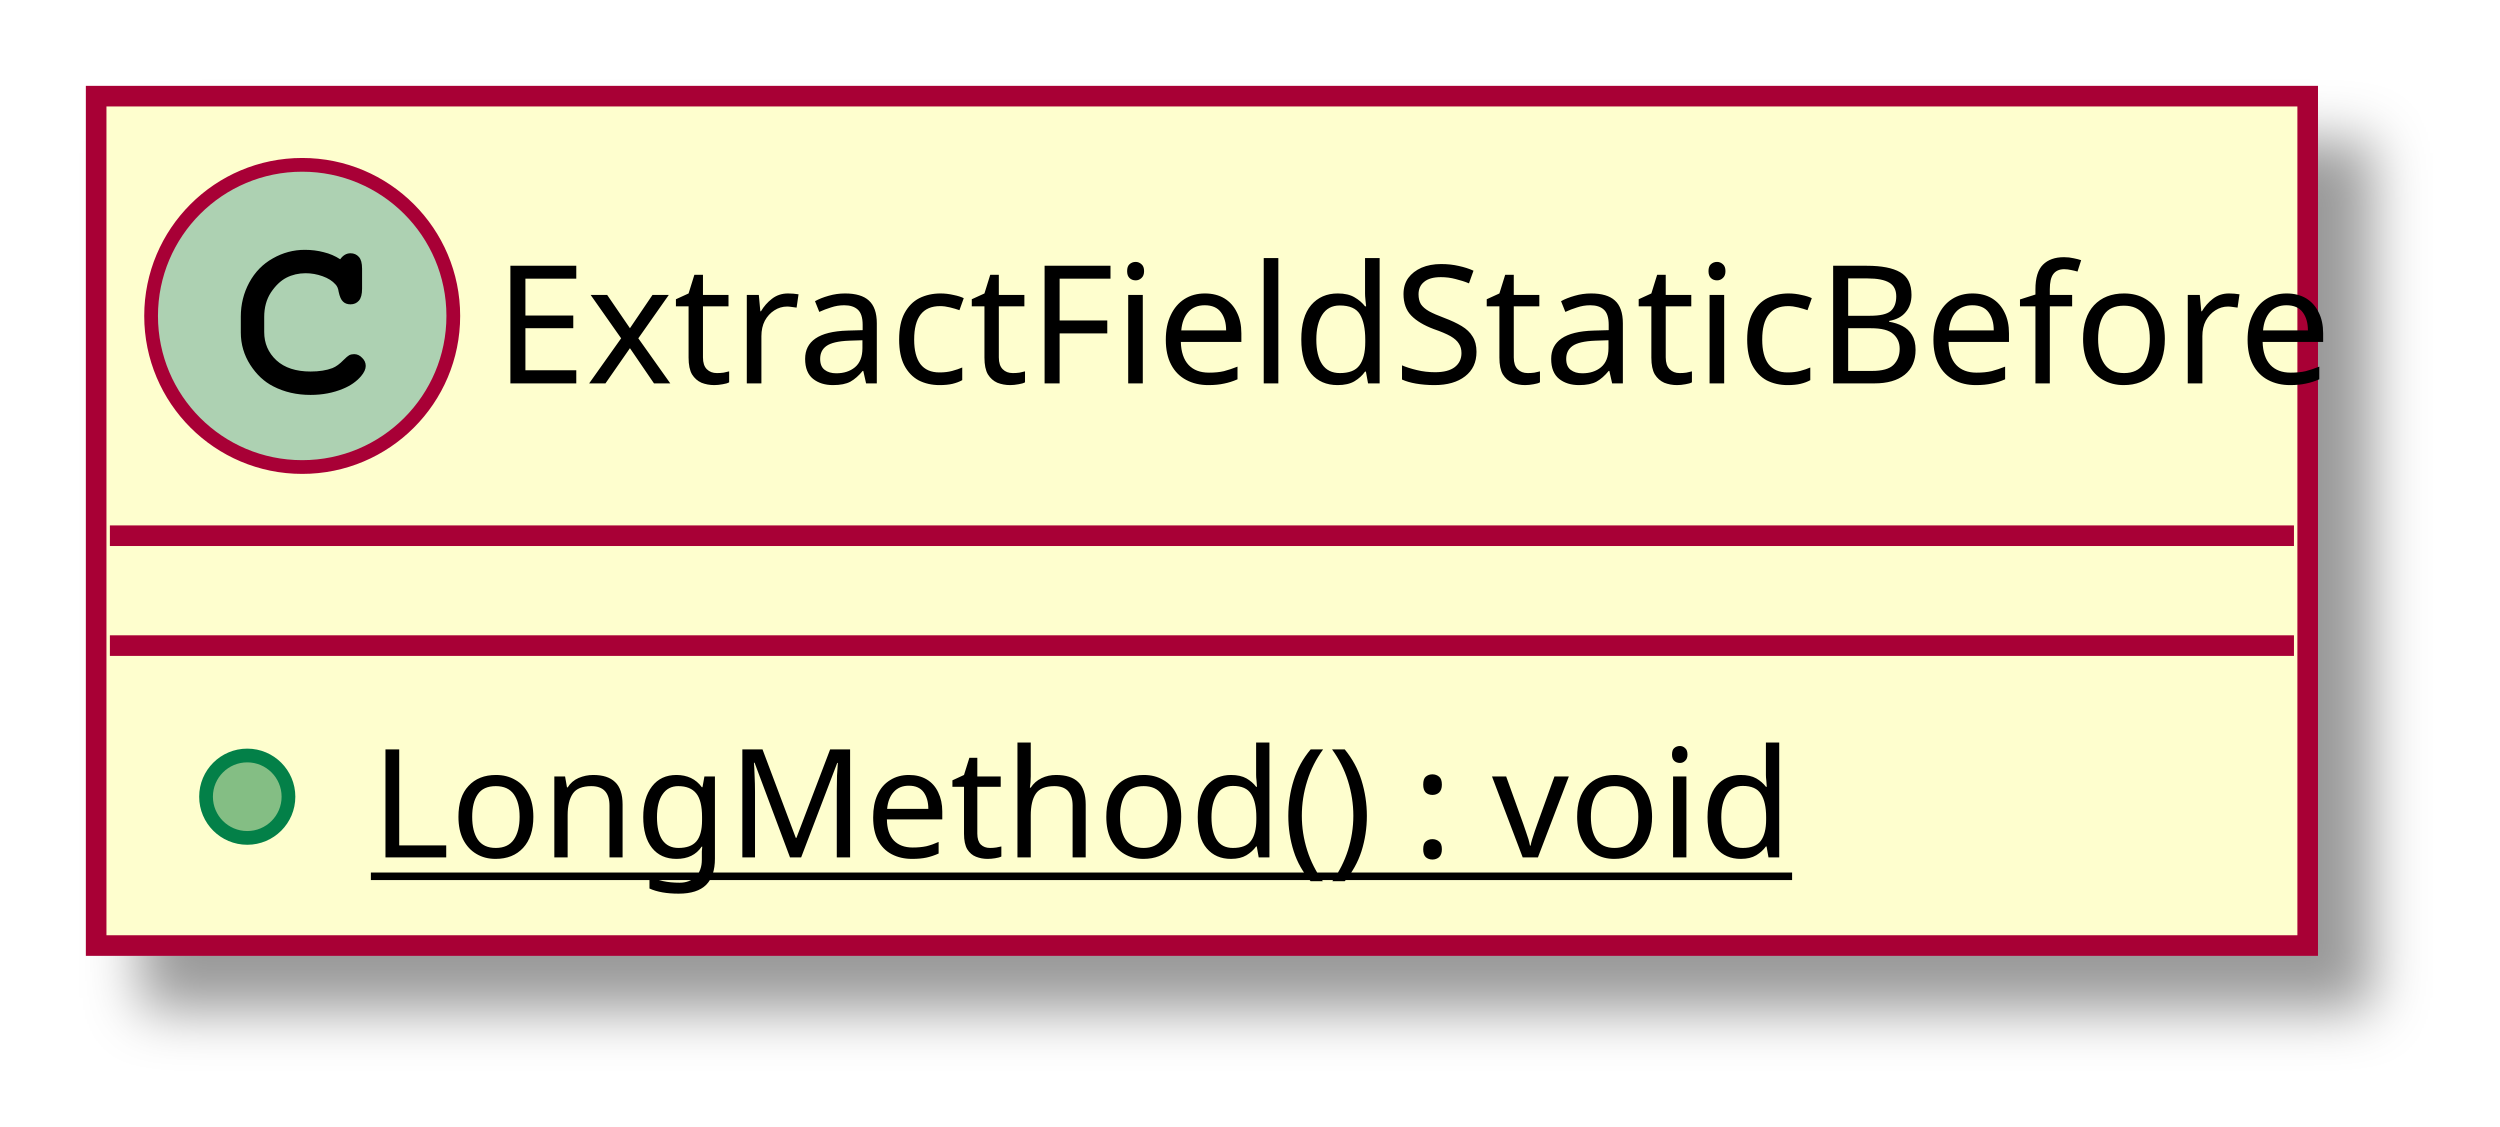
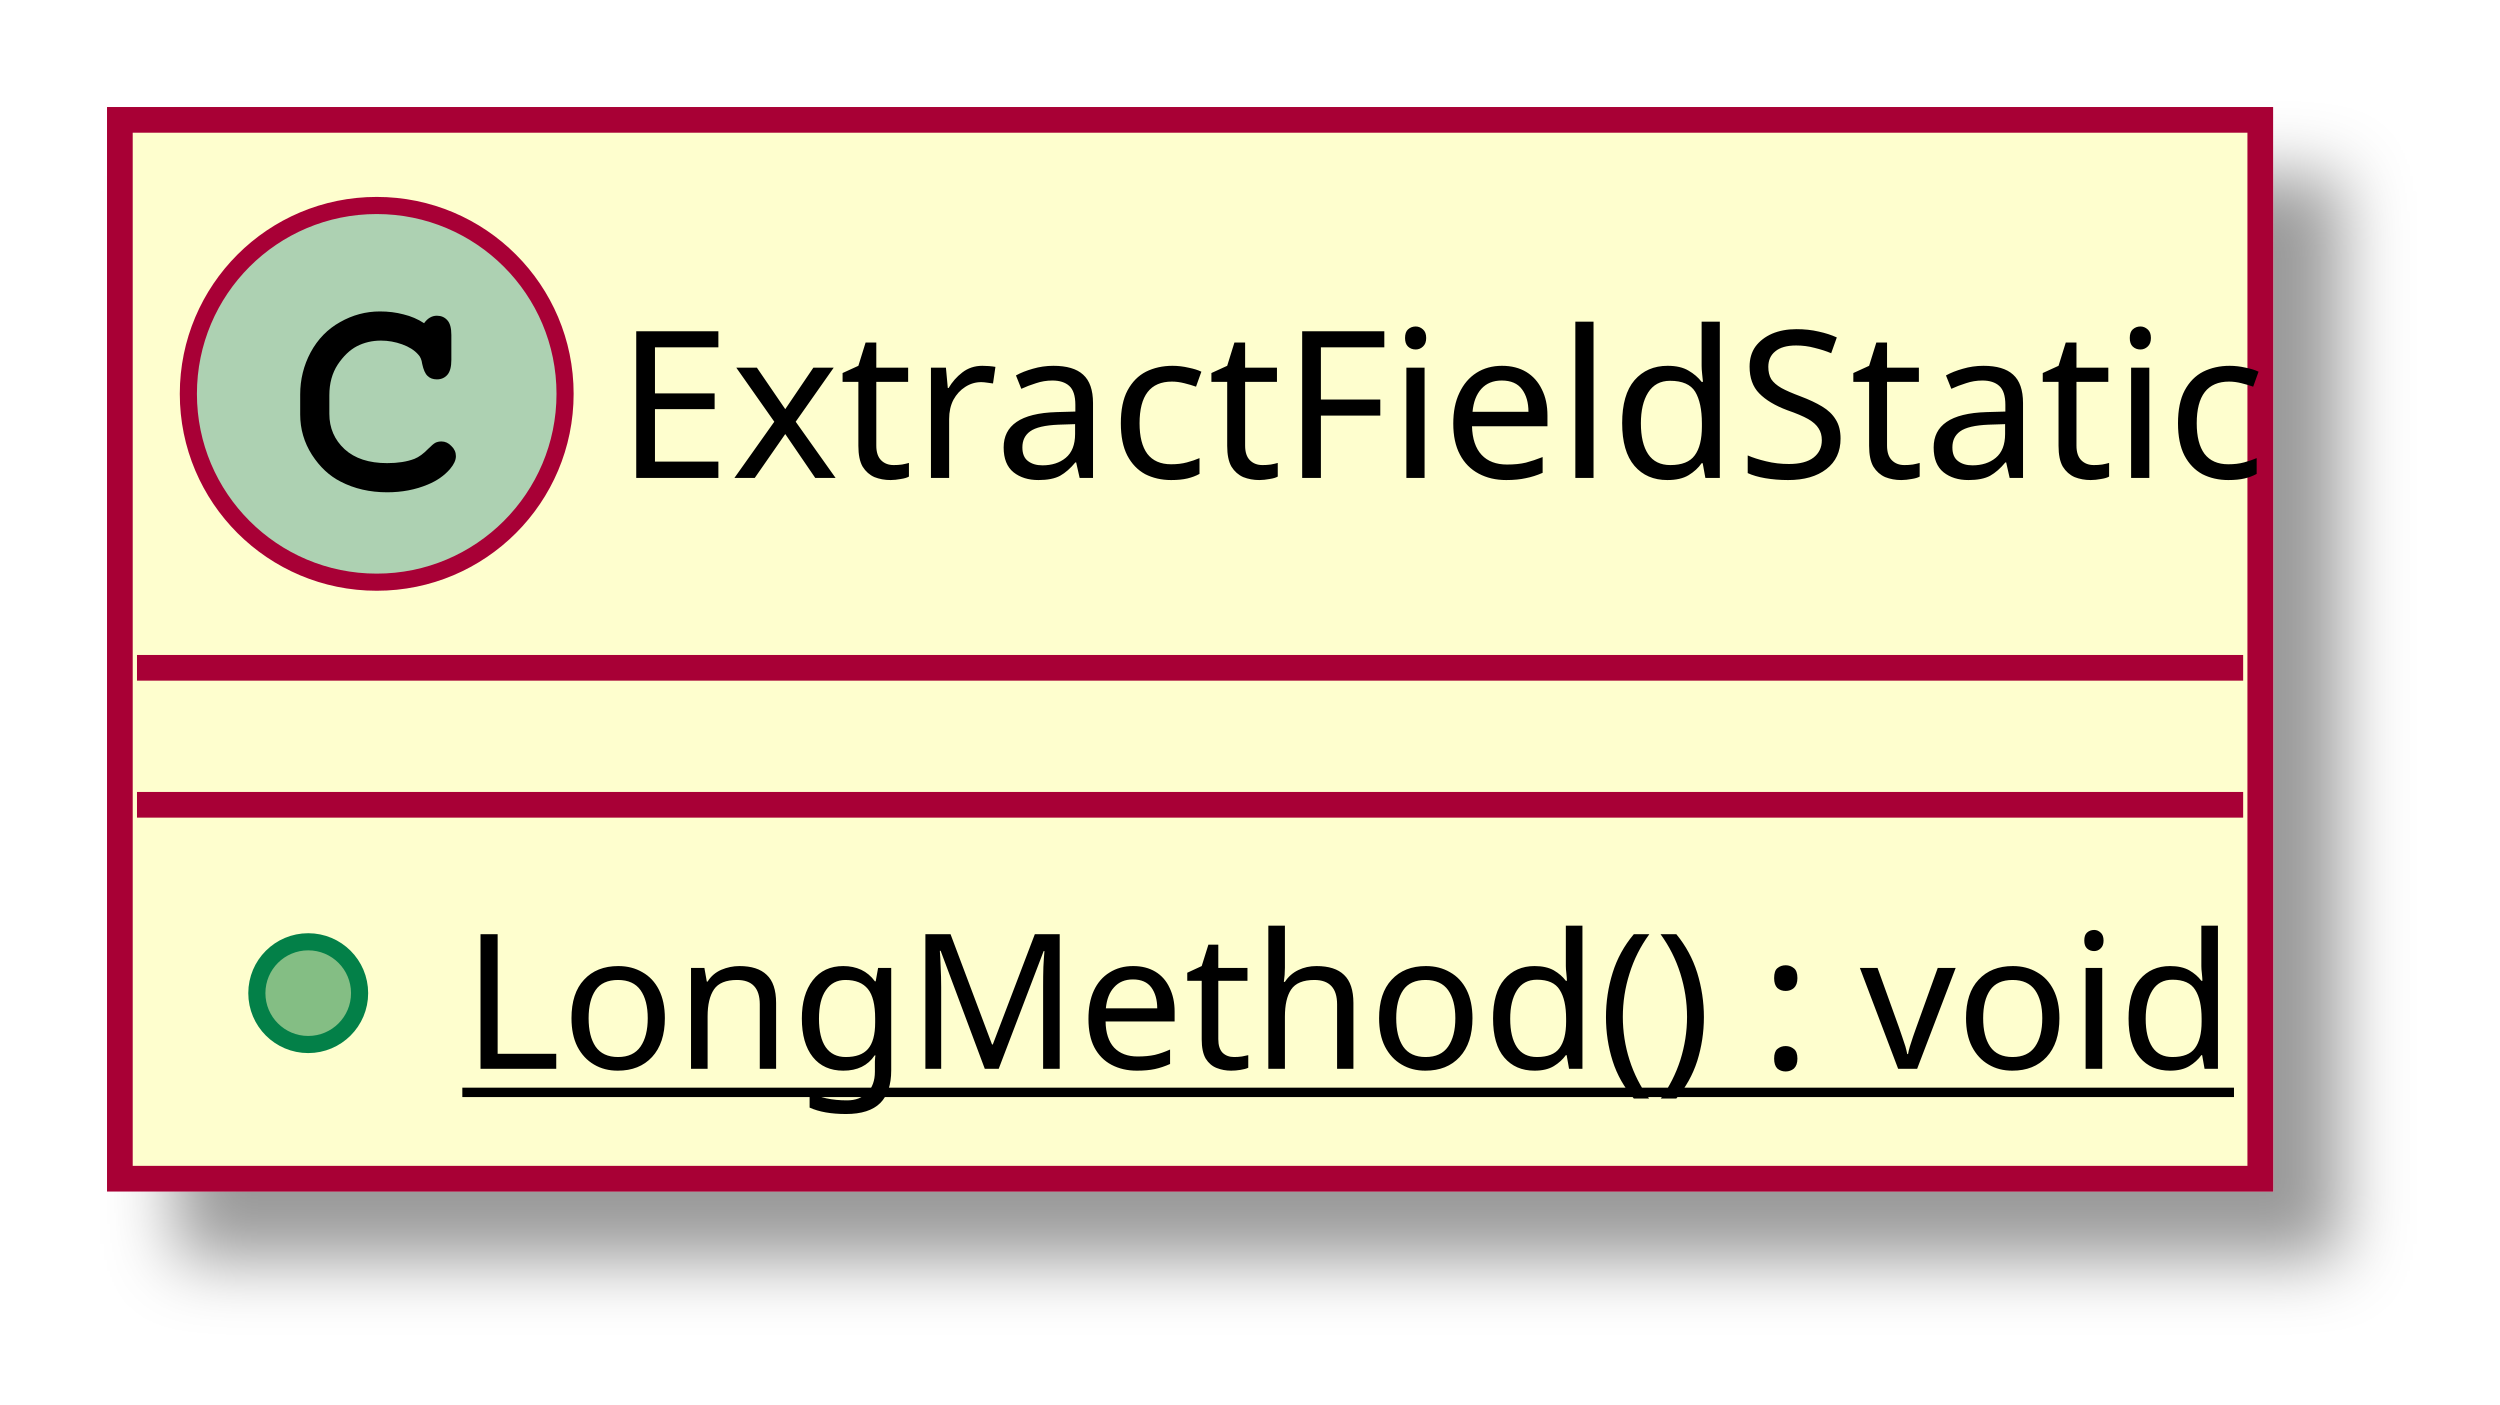
- <svg xmlns="http://www.w3.org/2000/svg" contentScriptType="application/ecmascript" contentStyleType="text/css" height="82px" preserveAspectRatio="none" style="width:182px;height:82px;" version="1.1" viewBox="0 0 182 82" width="182px" zoomAndPan="magnify">
+ <svg xmlns="http://www.w3.org/2000/svg" contentScriptType="application/ecmascript" contentStyleType="text/css" height="82px" preserveAspectRatio="none" style="width:146px;height:82px;" version="1.1" viewBox="0 0 146 82" width="146px" zoomAndPan="magnify">
  <defs>
-     <filter height="300%" id="fznbp5b1l9jw2" width="300%" x="-1" y="-1">
+     <filter height="300%" id="f1b0xic2kj9rjj" width="300%" x="-1" y="-1">
      <feGaussianBlur result="blurOut" stdDeviation="2.0" />
      <feColorMatrix in="blurOut" result="blurOut2" type="matrix" values="0 0 0 0 0 0 0 0 0 0 0 0 0 0 0 0 0 0 .4 0" />
      <feOffset dx="4.0" dy="4.0" in="blurOut2" result="blurOut3" />
      <feBlend in="SourceGraphic" in2="blurOut3" mode="normal" />
    </filter>
  </defs>
  <g>
-     <rect codeLine="1" fill="#FEFECE" filter="url(#fznbp5b1l9jw2)" height="61.836" id="ExtractFieldStaticBefore" style="stroke:#A80036;stroke-width:1.5;" width="161" x="7" y="7" />
+     <rect codeLine="1" fill="#FEFECE" filter="url(#f1b0xic2kj9rjj)" height="61.836" id="ExtractFieldStatic" style="stroke:#A80036;stroke-width:1.5;" width="125" x="7" y="7" />
    <ellipse cx="22" cy="23" fill="#ADD1B2" rx="11" ry="11" style="stroke:#A80036;stroke-width:1.0;" />
    <path d="M24.766,18.875 Q24.922,18.656 25.109,18.547 Q25.297,18.438 25.516,18.438 Q25.891,18.438 26.125,18.703 Q26.359,18.953 26.359,19.562 L26.359,21.016 Q26.359,21.625 26.125,21.891 Q25.891,22.156 25.516,22.156 Q25.172,22.156 24.969,21.953 Q24.766,21.766 24.656,21.25 Q24.609,20.891 24.422,20.703 Q24.094,20.328 23.484,20.109 Q22.875,19.891 22.25,19.891 Q21.484,19.891 20.844,20.219 Q20.219,20.547 19.719,21.297 Q19.234,22.047 19.234,23.078 L19.234,24.172 Q19.234,25.406 20.125,26.234 Q21.016,27.047 22.609,27.047 Q23.547,27.047 24.203,26.797 Q24.594,26.641 25.016,26.203 Q25.281,25.938 25.422,25.859 Q25.578,25.781 25.781,25.781 Q26.109,25.781 26.359,26.047 Q26.625,26.297 26.625,26.641 Q26.625,26.984 26.281,27.391 Q25.781,27.969 24.984,28.297 Q23.906,28.75 22.609,28.75 Q21.094,28.75 19.891,28.125 Q18.906,27.625 18.219,26.562 Q17.531,25.484 17.531,24.203 L17.531,23.047 Q17.531,21.719 18.141,20.578 Q18.766,19.422 19.859,18.812 Q20.953,18.188 22.188,18.188 Q22.922,18.188 23.562,18.359 Q24.219,18.516 24.766,18.875 Z " fill="#000000" />
-     <text fill="#000000" font-family="sans-serif" font-size="12" lengthAdjust="spacing" textLength="129" x="36" y="27.91">ExtractFieldStaticBefore</text>
-     <line style="stroke:#A80036;stroke-width:1.5;" x1="8" x2="167" y1="39" y2="39" />
-     <line style="stroke:#A80036;stroke-width:1.5;" x1="8" x2="167" y1="47" y2="47" />
+     <text fill="#000000" font-family="sans-serif" font-size="12" lengthAdjust="spacing" textLength="93" x="36" y="27.91">ExtractFieldStatic</text>
+     <line style="stroke:#A80036;stroke-width:1.5;" x1="8" x2="131" y1="39" y2="39" />
+     <line style="stroke:#A80036;stroke-width:1.5;" x1="8" x2="131" y1="47" y2="47" />
    <ellipse cx="18" cy="58" fill="#84BE84" rx="3" ry="3" style="stroke:#038048;stroke-width:1.0;" />
    <text fill="#000000" font-family="sans-serif" font-size="11" lengthAdjust="spacing" text-decoration="underline" textLength="96" x="27" y="62.419">LongMethod() : void</text>
  </g>
</svg>
